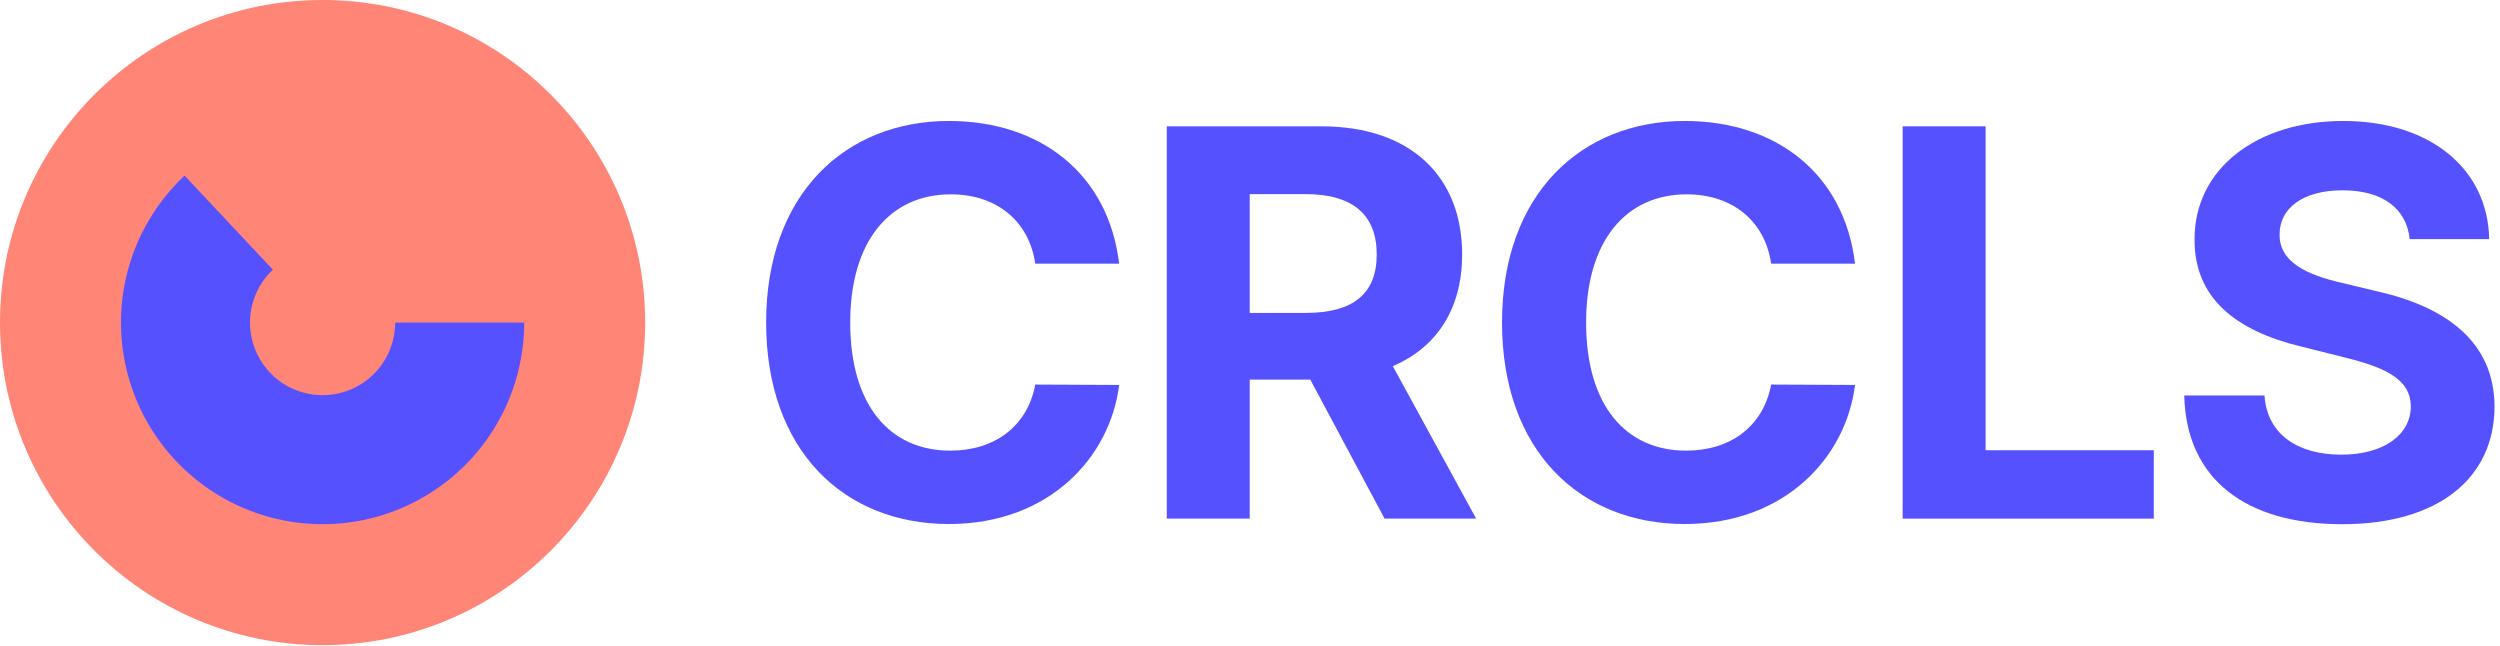
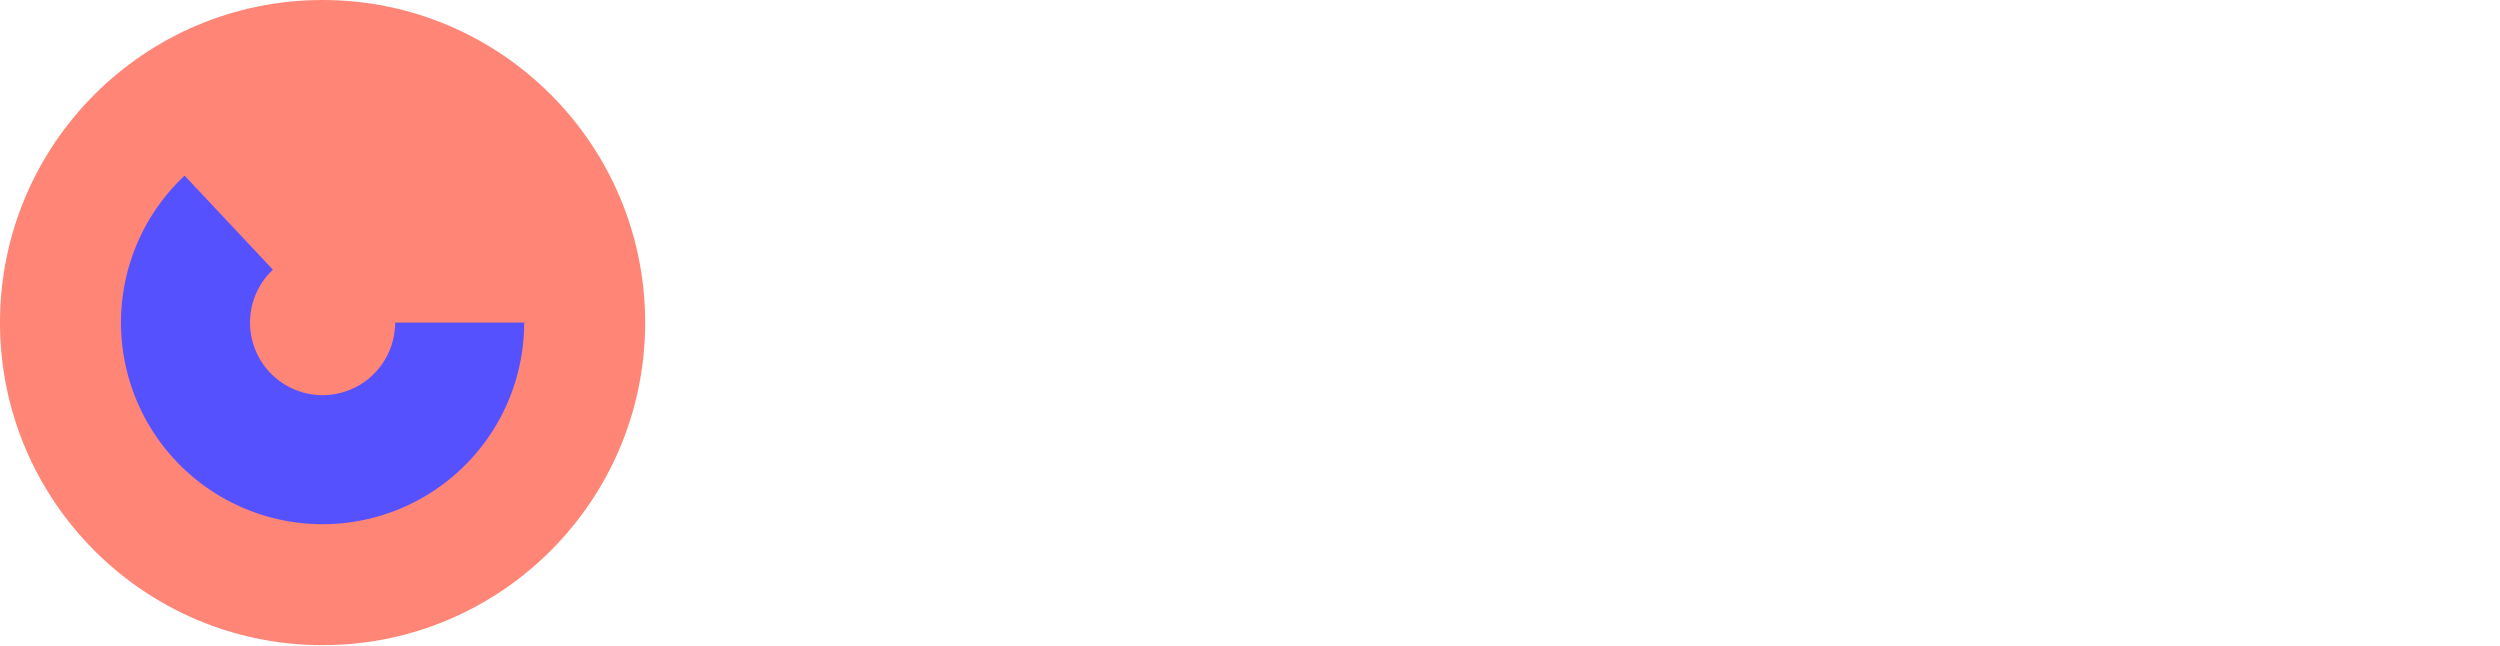
<svg xmlns="http://www.w3.org/2000/svg" width="124" height="32" viewBox="0 0 124 32" fill="none">
  <circle cx="16" cy="16" r="16" fill="#FF8577" />
  <path d="M26 16C26 17.658 25.588 19.29 24.801 20.749C24.013 22.207 22.876 23.448 21.49 24.358C20.105 25.268 18.515 25.82 16.863 25.963C15.211 26.106 13.55 25.836 12.028 25.177C10.507 24.519 9.173 23.493 8.147 22.191C7.12 20.889 6.434 19.352 6.149 17.719C5.864 16.086 5.989 14.408 6.514 12.835C7.039 11.263 7.946 9.845 9.155 8.71L13.536 13.376C13.101 13.784 12.774 14.295 12.585 14.861C12.396 15.427 12.351 16.031 12.454 16.619C12.556 17.207 12.803 17.76 13.173 18.229C13.542 18.697 14.023 19.067 14.57 19.304C15.118 19.541 15.716 19.638 16.311 19.587C16.905 19.535 17.478 19.337 17.977 19.009C18.475 18.681 18.885 18.235 19.168 17.709C19.452 17.184 19.6 16.597 19.6 16H26Z" fill="#5551FF" />
-   <path d="M55.511 13.078C54.969 8.584 51.568 6 47.064 6C41.924 6 38 9.629 38 15.995C38 22.342 41.858 25.991 47.064 25.991C52.052 25.991 55.064 22.675 55.511 19.093L51.349 19.074C50.96 21.154 49.325 22.352 47.131 22.352C44.176 22.352 42.171 20.157 42.171 15.995C42.171 11.948 44.147 9.639 47.159 9.639C49.411 9.639 51.036 10.941 51.349 13.078H55.511Z" fill="#5551FF" />
-   <path d="M57.872 25.724H61.986V18.827H64.989L68.675 25.724H73.217L69.084 18.162C71.297 17.211 72.523 15.283 72.523 12.622C72.523 8.755 69.967 6.266 65.549 6.266H57.872V25.724ZM61.986 15.52V9.629H64.76C67.136 9.629 68.285 10.684 68.285 12.622C68.285 14.551 67.136 15.52 64.78 15.52H61.986Z" fill="#5551FF" />
-   <path d="M92.01 13.078C91.469 8.584 88.067 6 83.564 6C78.424 6 74.5 9.629 74.5 15.995C74.5 22.342 78.357 25.991 83.564 25.991C88.552 25.991 91.564 22.675 92.01 19.093L87.849 19.074C87.459 21.154 85.825 22.352 83.63 22.352C80.675 22.352 78.671 20.157 78.671 15.995C78.671 11.948 80.647 9.639 83.659 9.639C85.911 9.639 87.535 10.941 87.849 13.078H92.01Z" fill="#5551FF" />
-   <path d="M94.372 25.724H106.828V22.332H98.486V6.266H94.372V25.724Z" fill="#5551FF" />
-   <path d="M119.52 11.862H123.463C123.406 8.394 120.555 6 116.223 6C111.957 6 108.831 8.356 108.85 11.891C108.84 14.76 110.864 16.404 114.151 17.192L116.27 17.724C118.389 18.238 119.567 18.846 119.577 20.157C119.567 21.582 118.218 22.551 116.128 22.551C113.99 22.551 112.451 21.563 112.318 19.615H108.337C108.441 23.824 111.453 26 116.175 26C120.926 26 123.719 23.729 123.729 20.166C123.719 16.926 121.277 15.207 117.895 14.447L116.147 14.028C114.455 13.639 113.04 13.012 113.068 11.615C113.068 10.361 114.18 9.439 116.194 9.439C118.161 9.439 119.368 10.332 119.52 11.862Z" fill="#5551FF" />
</svg>
